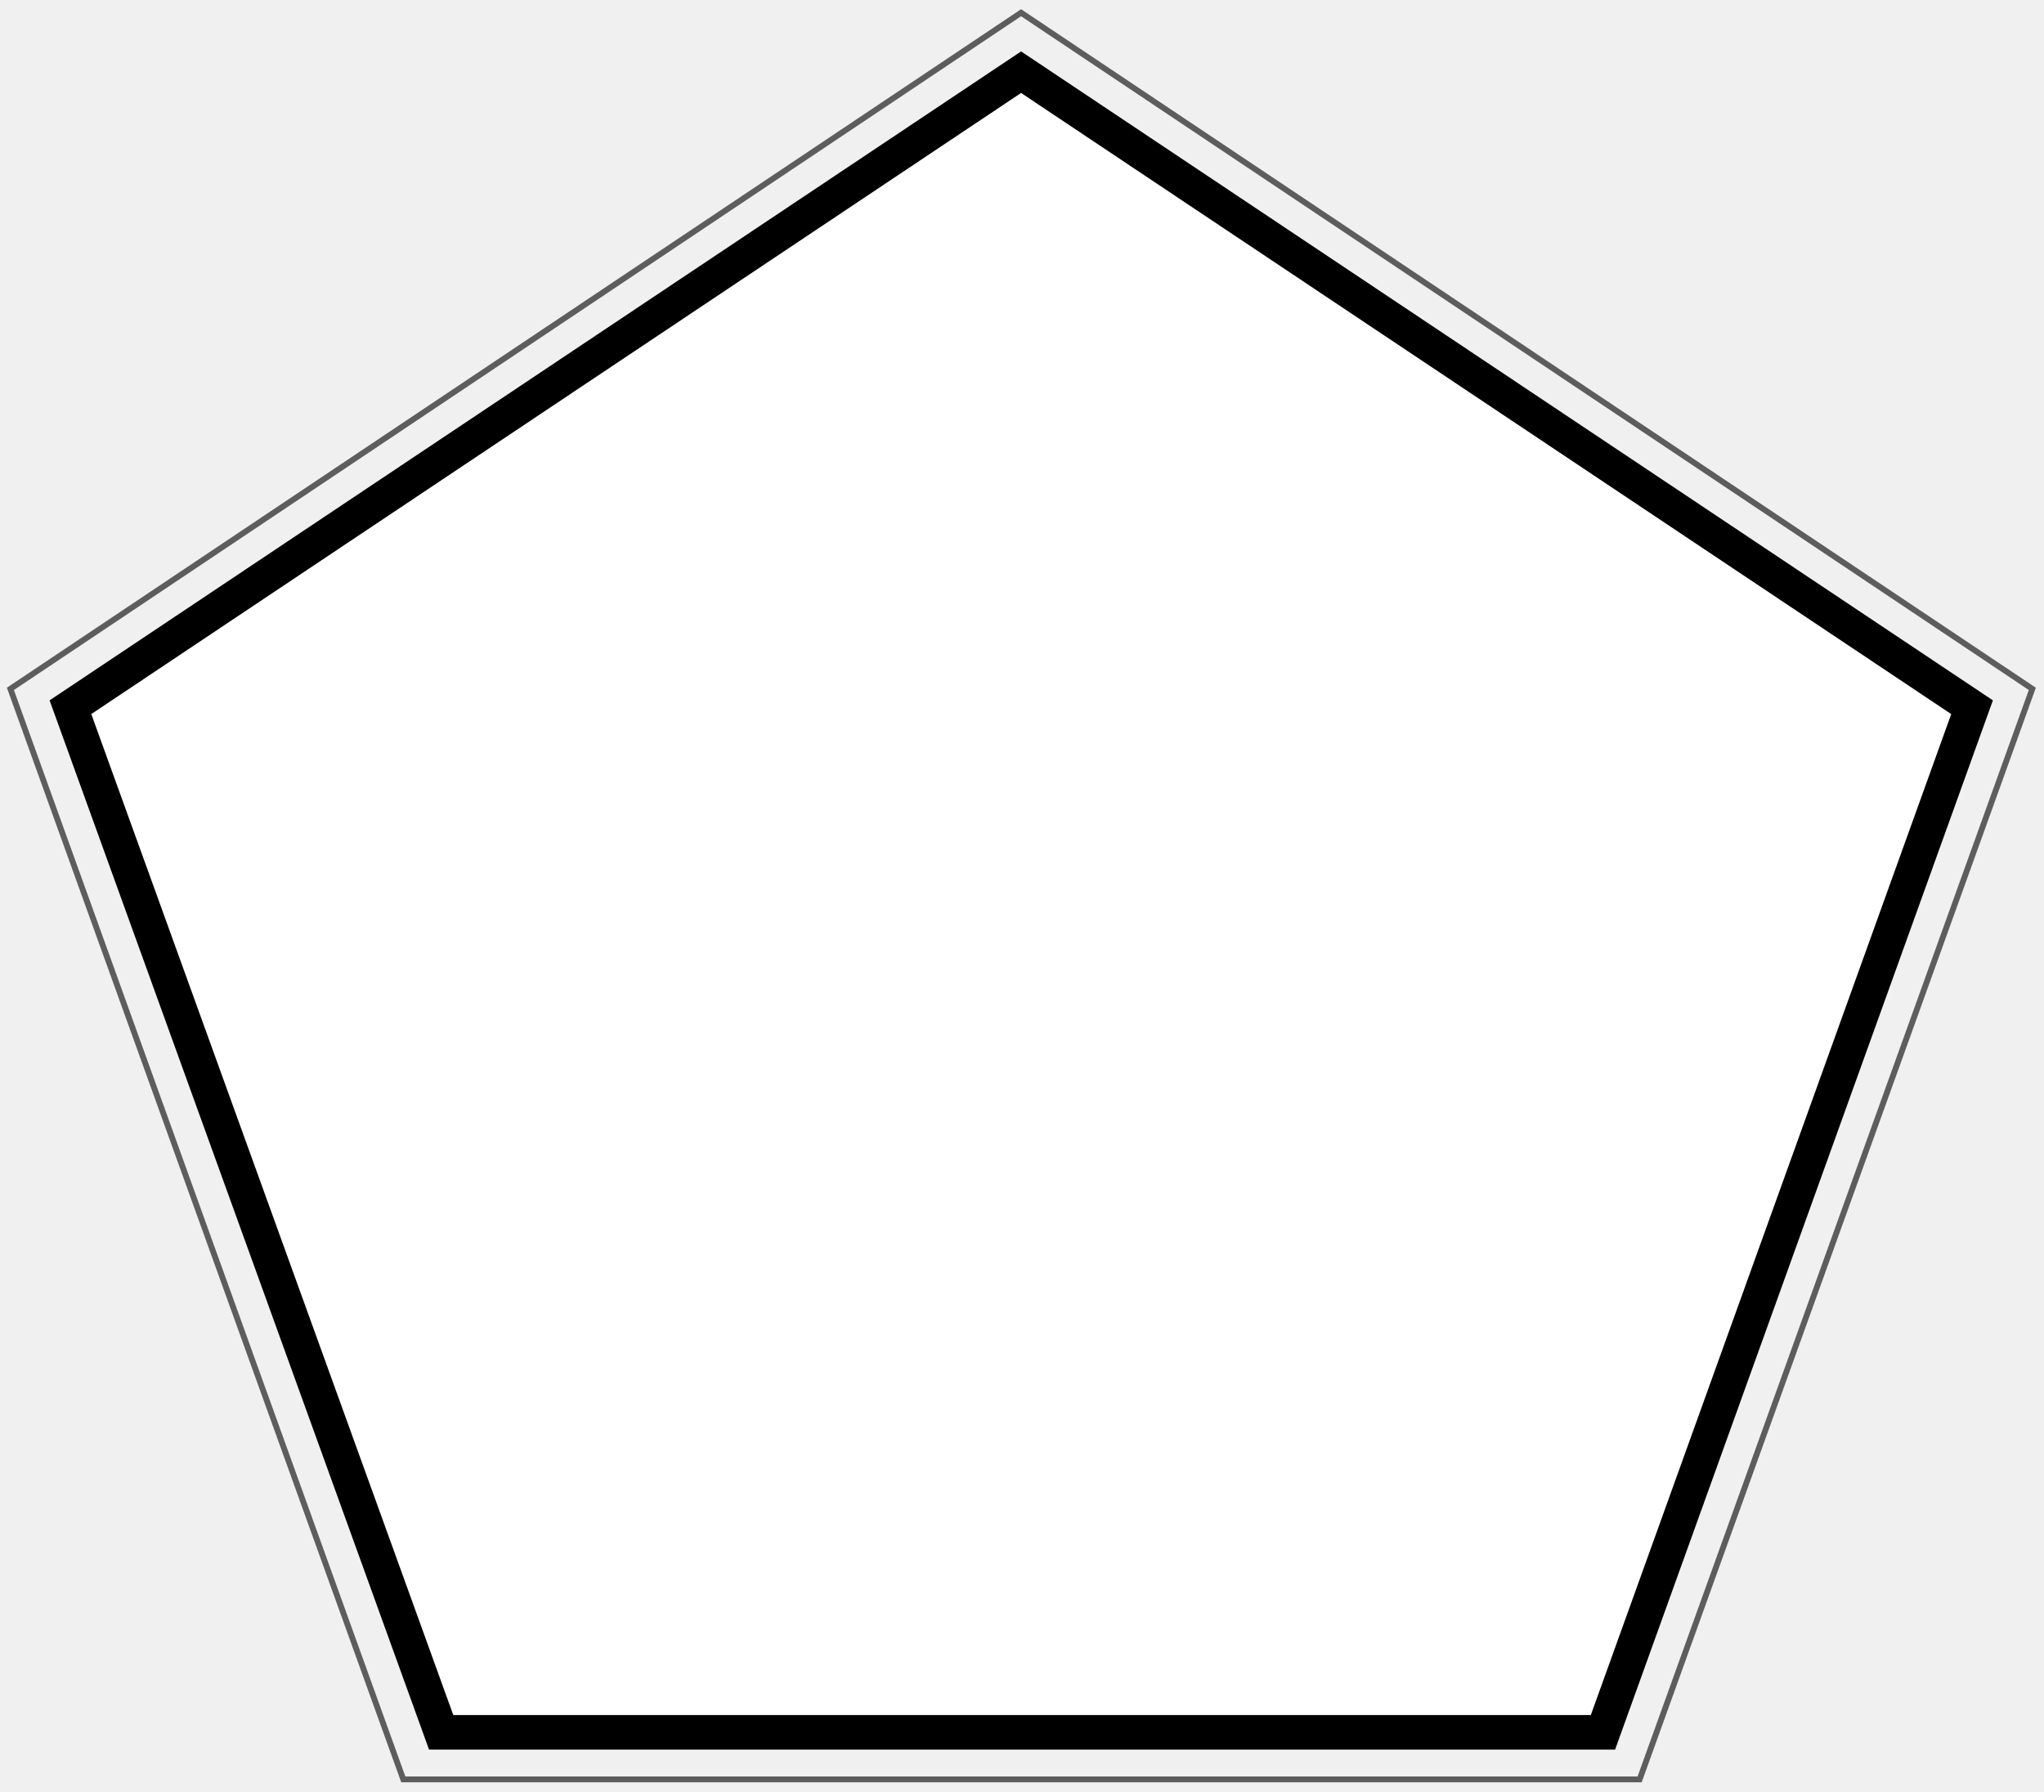
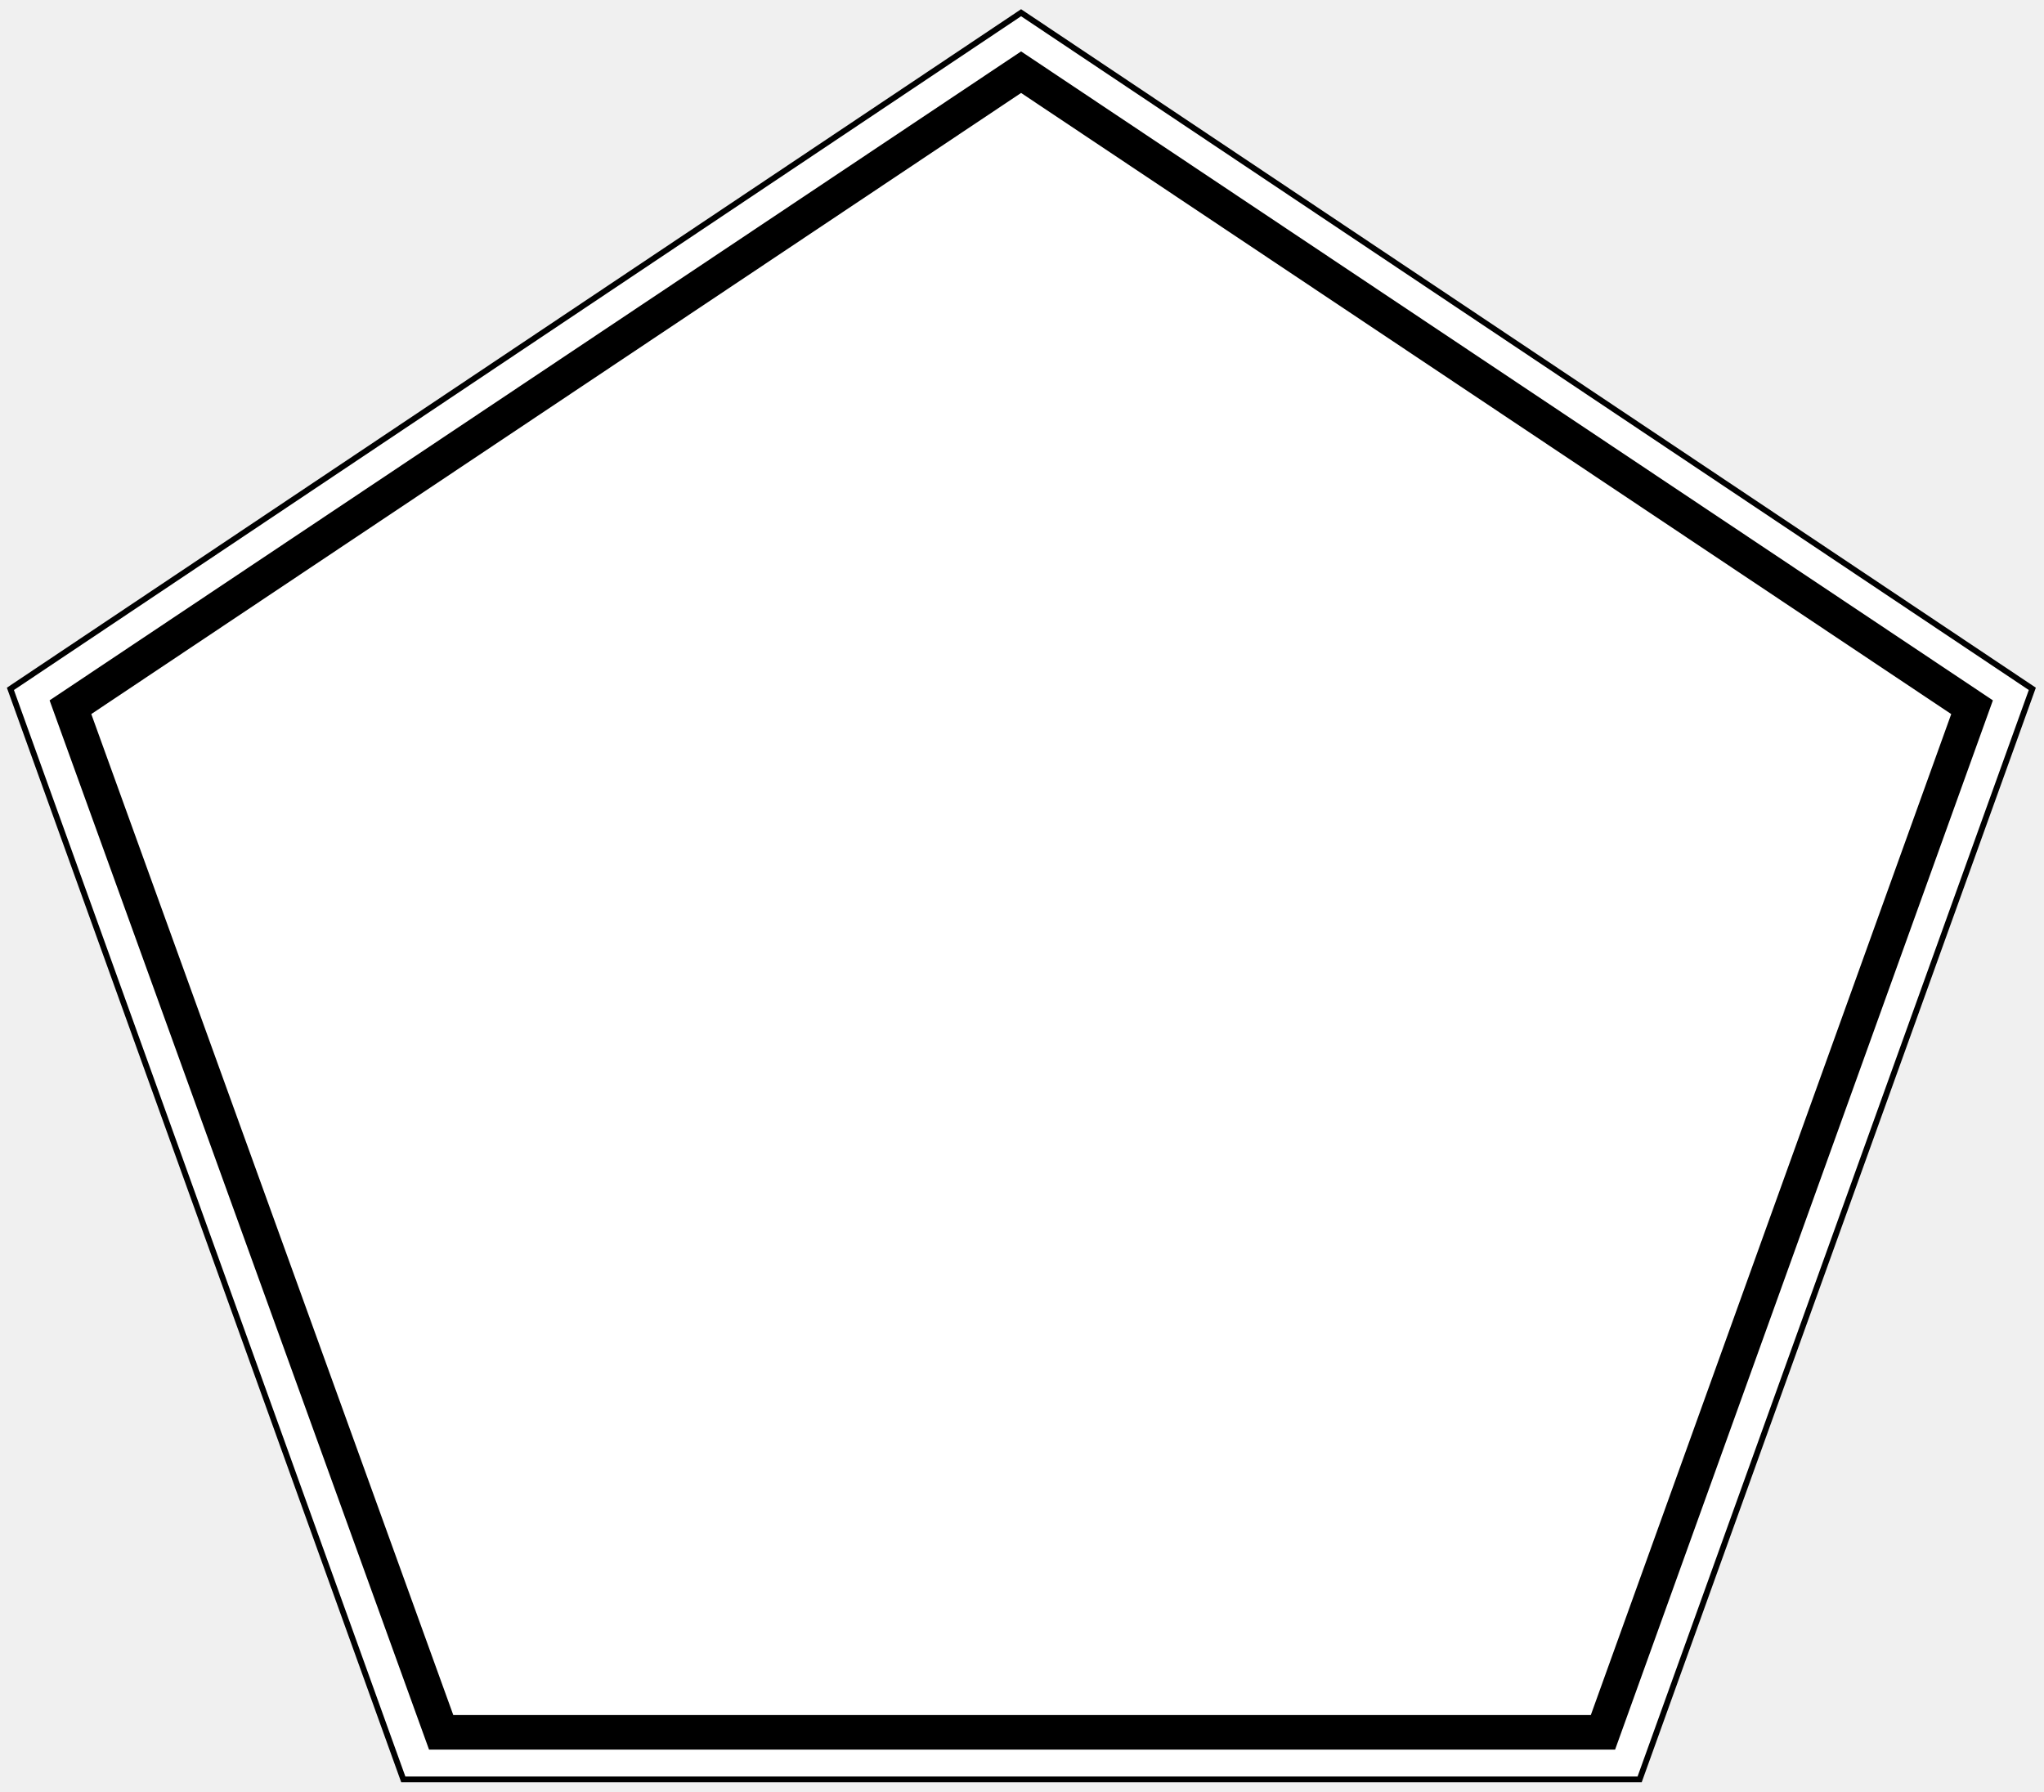
<svg xmlns="http://www.w3.org/2000/svg" version="1.1" width="769" height="674" id="svg2">
  <defs id="defs4" />
-   <g transform="translate(0,-378.3622)" id="layer1">
-     <path d="m 741.934,266.097 -138.865,385.714 -437.091,0 L 26.503,266.097 384.156,27.159 z" transform="translate(0,378.3622)" id="path3012" style="fill:#ffffff;stroke:#000000;stroke-width:13;stroke-miterlimit:4;stroke-opacity:1;stroke-dasharray:none" />
-     <path d="m 764.607,259.19 -147.737,410.315 -465.143,0 L 3.914,259.19 384.156,4.787 z" transform="translate(0,378.3622)" id="path3783" style="fill:none;stroke:#181818;stroke-width:2.2;stroke-miterlimit:4;stroke-opacity:0.678;stroke-dasharray:none" />
-     <g id="text3785" style="font-size:172.622px;font-style:normal;font-variant:normal;font-weight:bold;font-stretch:normal;fill:#000000;fill-opacity:1;stroke:none;font-family:Arial;-inkscape-font-specification:Arial Bold" />
-     <g id="text3794" style="font-size:396.087px;font-style:normal;font-variant:normal;font-weight:bold;font-stretch:normal;fill:#000000;fill-opacity:1;stroke:none;font-family:Arial;-inkscape-font-specification:Arial Bold" />
+   <g id="g4141">
+     <path d="m 764.607,259.19 -147.737,410.315 -465.143,0 L 3.914,259.19 384.156,4.787 Z" id="path3783" style="fill:#ffffff;stroke:#000000;stroke-width:2.2;stroke-miterlimit:4;stroke-dasharray:none;stroke-opacity:1;fill-opacity:1" />
+     <path d="m 741.934,266.097 -138.865,385.714 -437.091,0 L 26.503,266.097 384.156,27.159 Z" id="path3012" style="fill:#ffffff;stroke:#000000;stroke-width:13;stroke-miterlimit:4;stroke-dasharray:none;stroke-opacity:1" />
  </g>
+   <g style="font-style:normal;font-variant:normal;font-weight:bold;font-stretch:normal;font-size:172.622px;font-family:Arial;-inkscape-font-specification:'Arial Bold';fill:#000000;fill-opacity:1;stroke:none" id="text3785" transform="translate(0,-378.3622)" />
+   <g style="font-style:normal;font-variant:normal;font-weight:bold;font-stretch:normal;font-size:396.087px;font-family:Arial;-inkscape-font-specification:'Arial Bold';fill:#000000;fill-opacity:1;stroke:none" id="text3794" transform="translate(0,-378.3622)" />
</svg>
